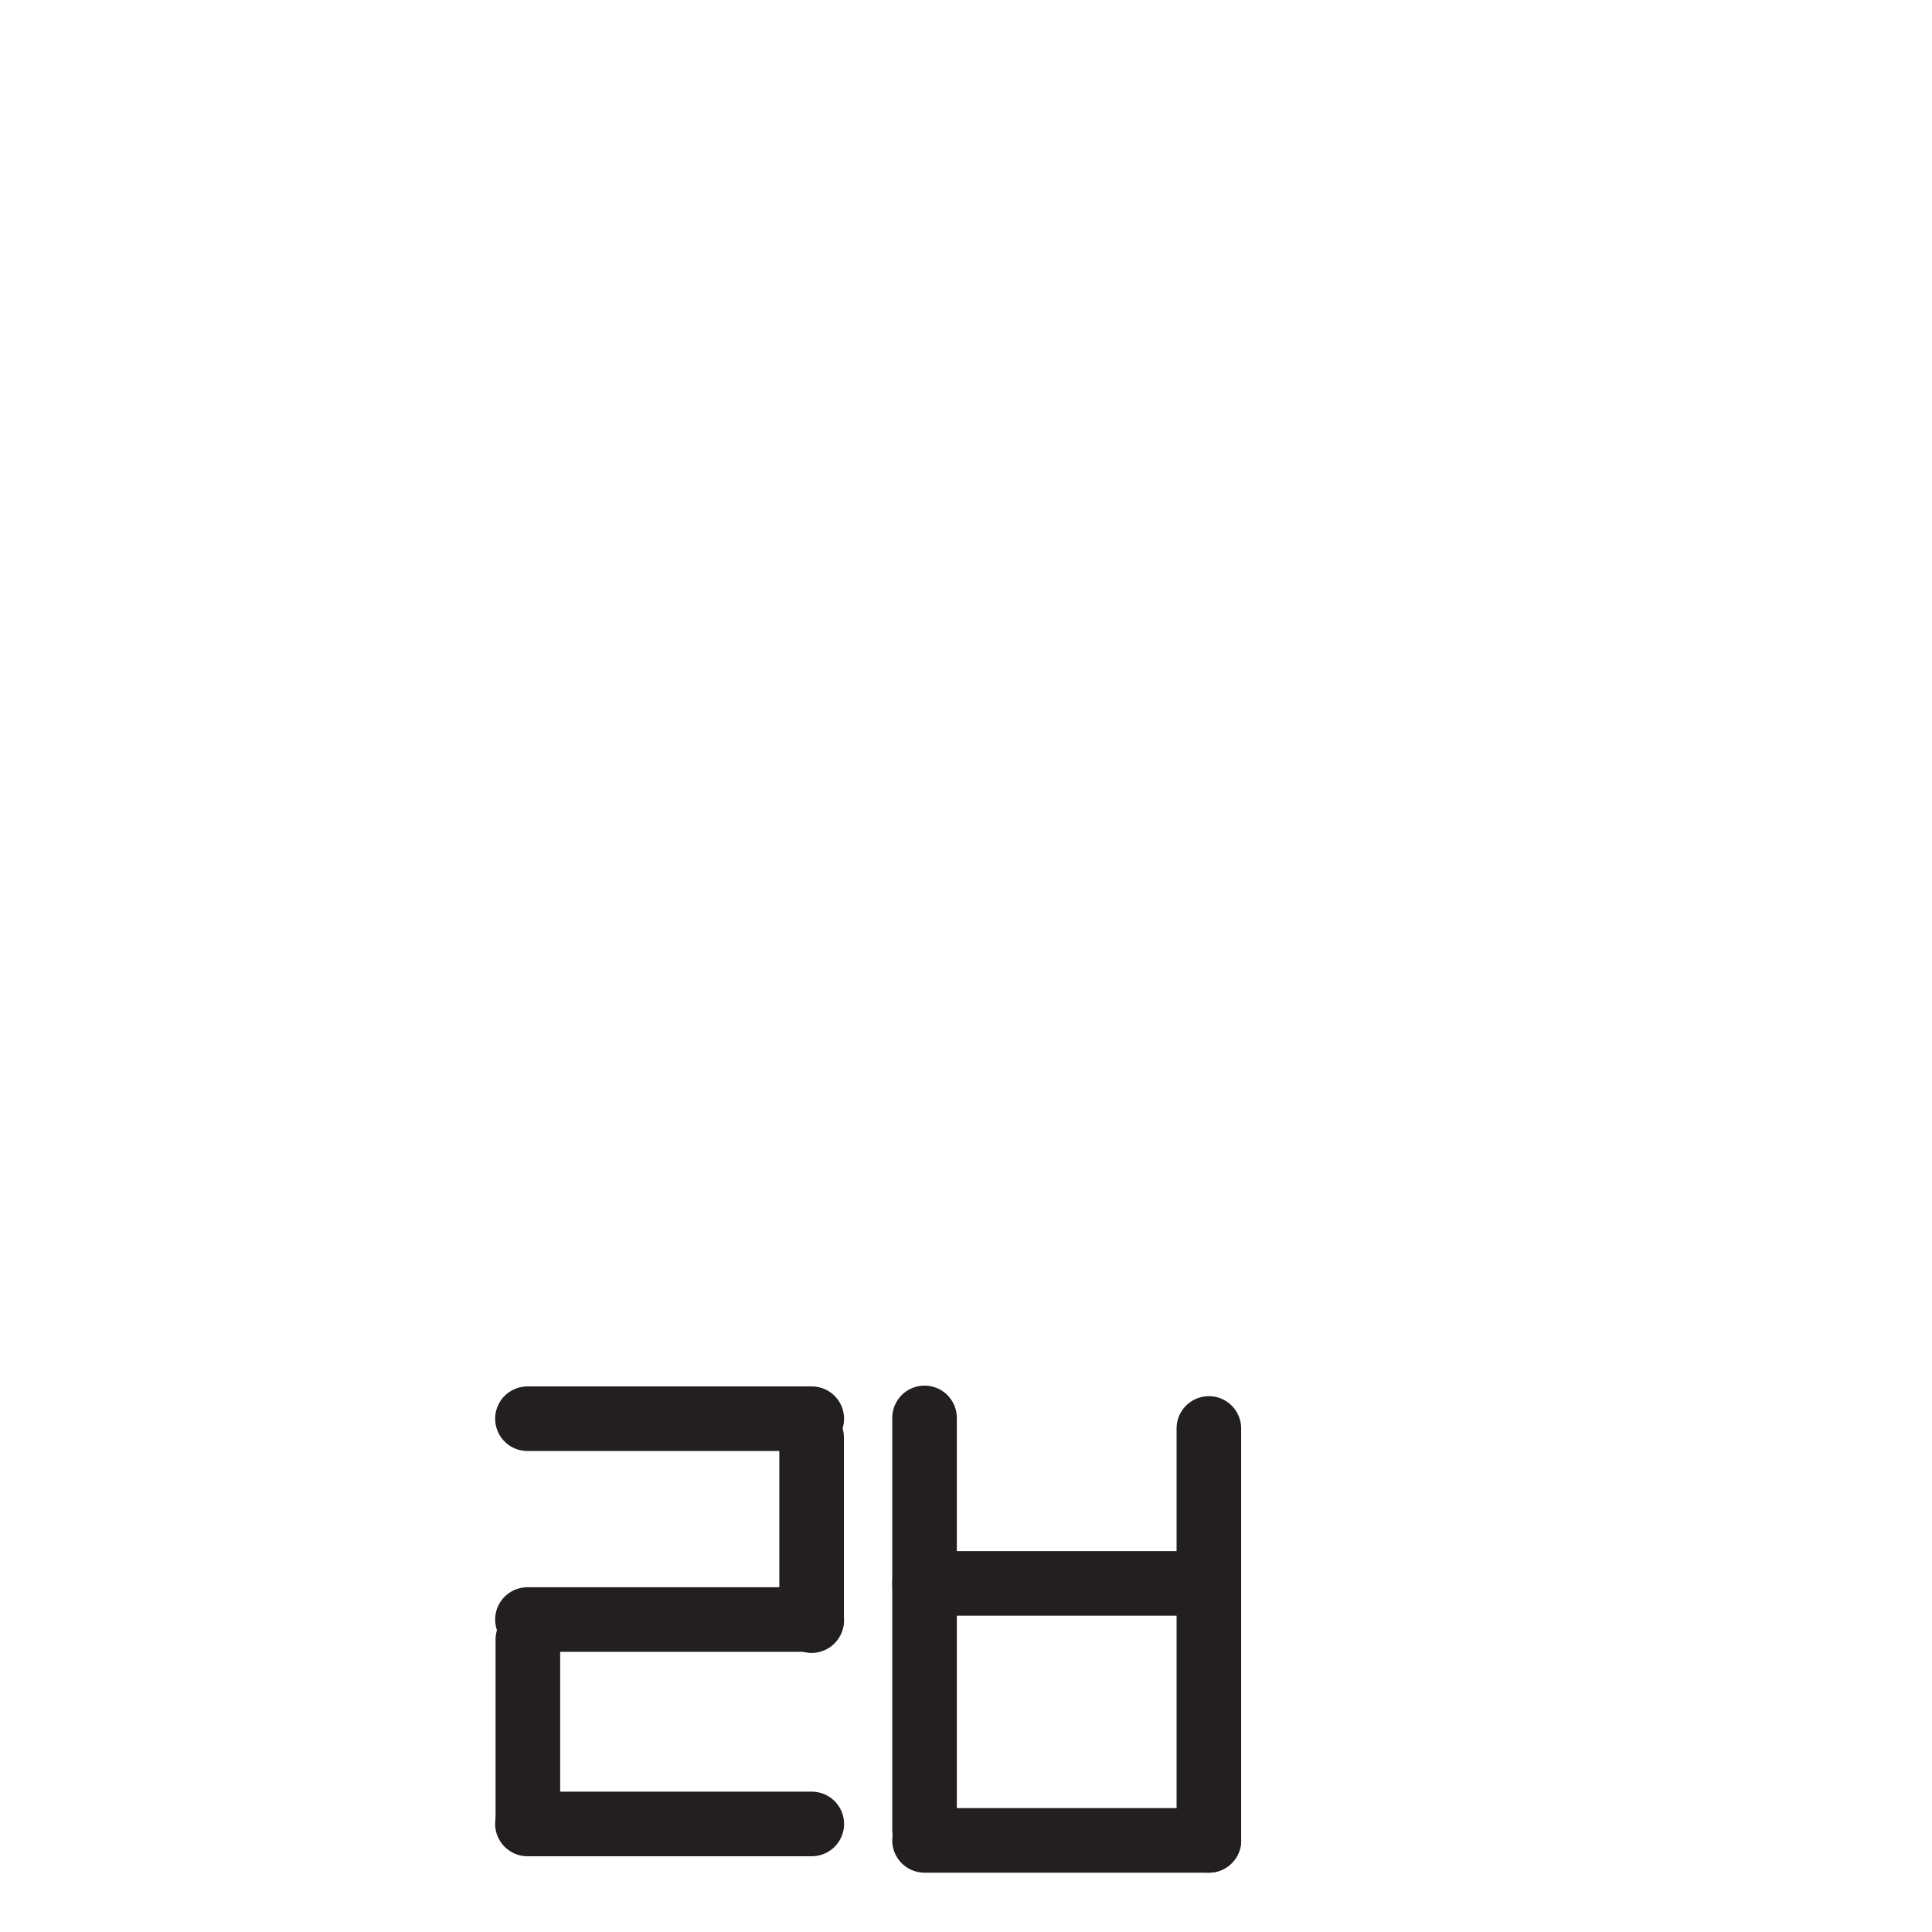
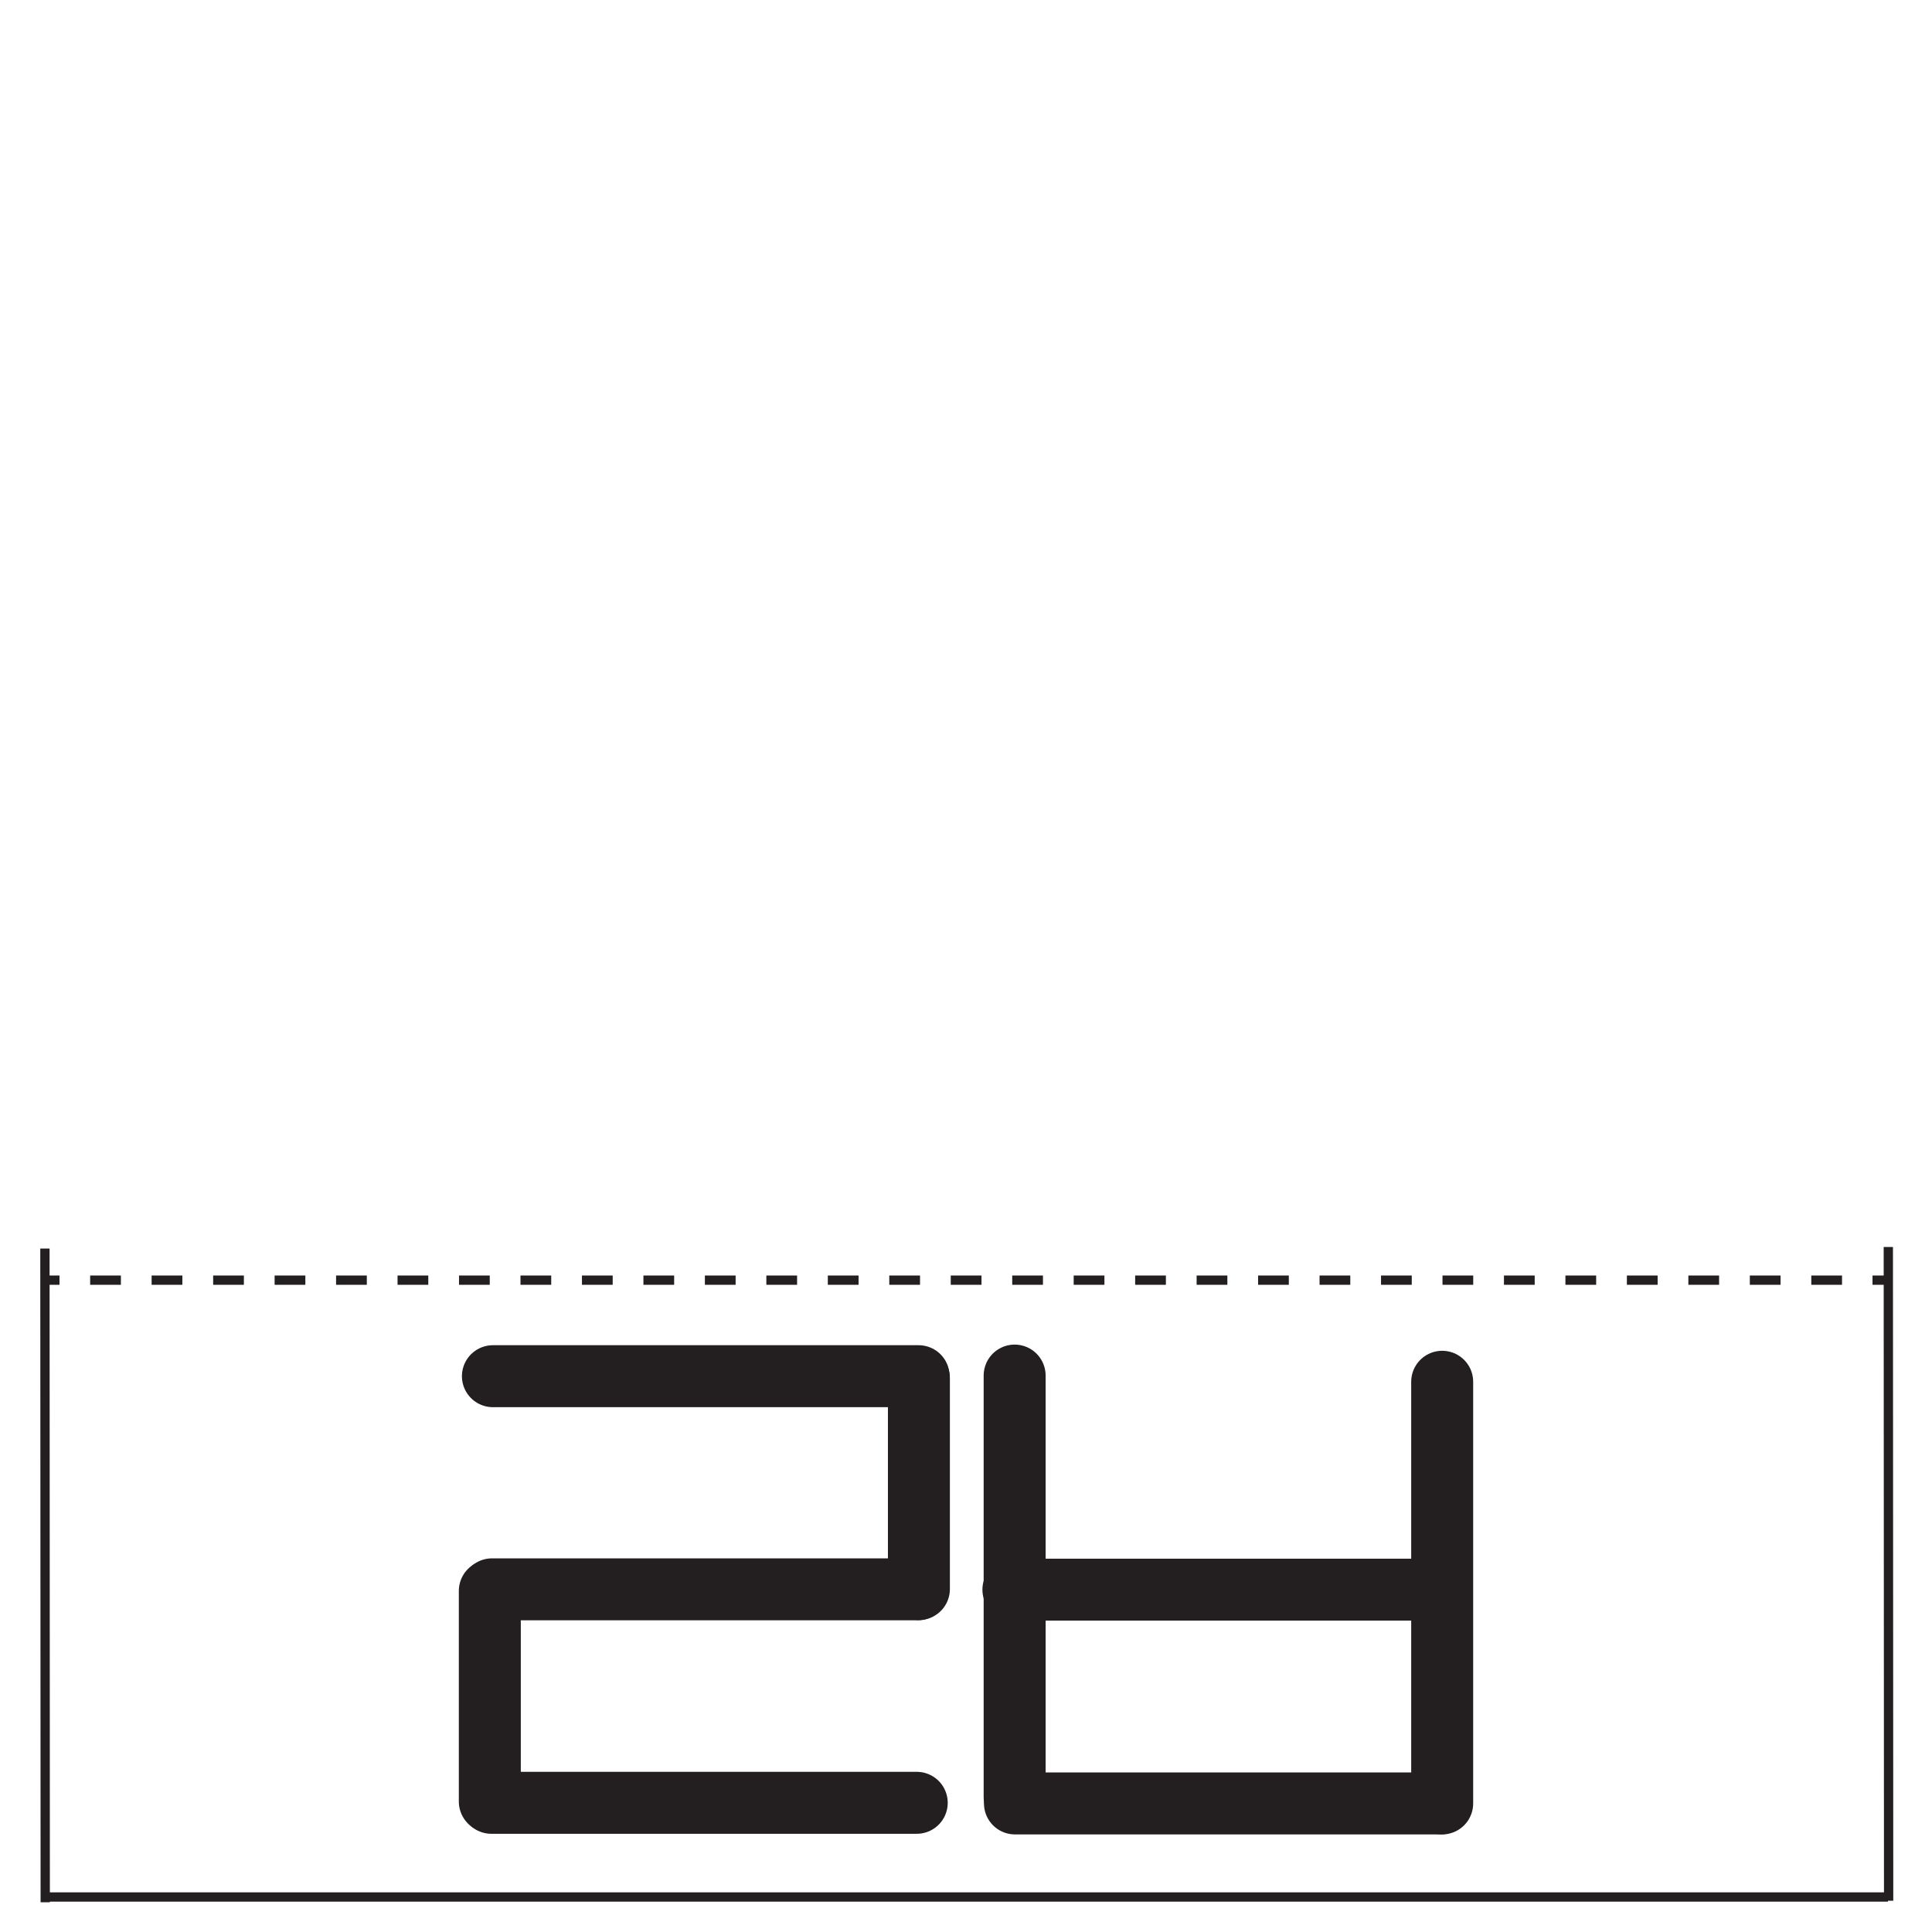
- <svg xmlns="http://www.w3.org/2000/svg" viewBox="0 0 598.28 598.28">
-   <line id="_" data-name="ㄹ" x1="163.46" y1="564.39" x2="163.46" y2="507.7" fill="none" stroke="#231F20" stroke-linecap="round" stroke-width="20" />
-   <line id="_-2" data-name="ㄲ" x1="251.38" y1="564.82" x2="163.33" y2="564.82" fill="none" stroke="#231F20" stroke-linecap="round" stroke-width="20" />
-   <line id="_-3" data-name="ㄲ" x1="374.35" y1="569.91" x2="374.35" y2="442.35" fill="none" stroke="#231F20" stroke-linecap="round" stroke-width="20" />
-   <line id="_-4" data-name="ㄲ" x1="251.38" y1="439.33" x2="163.33" y2="439.33" fill="none" stroke="#231F20" stroke-linecap="round" stroke-width="20" />
-   <line id="_-5" data-name="ㄲ" x1="251.38" y1="501.52" x2="163.33" y2="501.52" fill="none" stroke="#231F20" stroke-linecap="round" stroke-width="20" />
-   <line id="_-6" data-name="ㄹ" x1="251.33" y1="501.86" x2="251.33" y2="445.17" fill="none" stroke="#231F20" stroke-linecap="round" stroke-width="20" />
-   <line id="_-7" data-name="ㄲ" x1="374.35" y1="490.33" x2="286.3" y2="490.33" fill="none" stroke="#231F20" stroke-linecap="round" stroke-width="20" />
-   <line id="_-8" data-name="ㄲ" x1="374.35" y1="569.91" x2="286.3" y2="569.91" fill="none" stroke="#231F20" stroke-linecap="round" stroke-width="20" />
-   <line id="_-9" data-name="ㄲ" x1="286.3" y1="566.64" x2="286.3" y2="439.08" fill="none" stroke="#231F20" stroke-linecap="round" stroke-width="20" />
+ <svg xmlns="http://www.w3.org/2000/svg" viewBox="0 0 623.6 623.6">
+   <g transform="translate(0 402.5)">
+     <line x1="14.2" y1="209.8" x2="609.4" y2="209.8" fill="none" stroke="#231F20" stroke-width="3" stroke-miterlimit="10" />
+     <g>
+       <g>
+         <line x1="14.2" y1="10.7" x2="19.2" y2="10.7" fill="none" stroke="#231F20" stroke-width="3" stroke-miterlimit="10" />
+         <line x1="29.1" y1="10.7" x2="63.8" y2="10.7" fill="none" stroke="#231F20" stroke-width="3" stroke-miterlimit="10" stroke-dasharray="9.92,9.92,9.92,9.92" />
+         <line x1="68.8" y1="10.7" x2="599.5" y2="10.7" fill="none" stroke="#231F20" stroke-width="3" stroke-miterlimit="10" stroke-dasharray="9.92,9.92,9.92,9.92,9.92,9.92" />
+         <line x1="604.4" y1="10.7" x2="609.4" y2="10.7" fill="none" stroke="#231F20" stroke-width="3" stroke-miterlimit="10" />
+       </g>
+     </g>
+     <line x1="14.5" y1="0.5" x2="14.6" y2="211.5" fill="none" stroke="#231F20" stroke-width="3" stroke-miterlimit="10" />
+     <line x1="609.6" y1="211" x2="609.5" y2="0" fill="none" stroke="#231F20" stroke-width="3" stroke-miterlimit="10" />
+     <g id="_x313C_">
+       <g id="_x3142__00000170961750714643482050000003994426465969478809_">
+         <g id="_x3137__00000008846556649984415310000002417200314443376026_">
+           <g id="_x3134__00000057142188758566428570000011679895420424679321_">
+             <line id="_x3139__00000150096758671254110210000000518409742404355998_" x1="327.5" y1="177.6" x2="327.5" y2="41.5" fill="none" stroke="#231F20" stroke-width="20" stroke-linecap="round" stroke-miterlimit="10" />
+             <line id="_x3139__00000044146071032916197960000011585117650257671823_" x1="327.6" y1="179.6" x2="464.9" y2="179.6" fill="none" stroke="#231F20" stroke-width="20" stroke-linecap="round" stroke-miterlimit="10" />
+           </g>
+           <line id="_x3139__00000021816525925258846380000006566870175376197295_" x1="327.1" y1="110.6" x2="464.5" y2="110.6" fill="none" stroke="#231F20" stroke-width="20" stroke-linecap="round" stroke-miterlimit="10" />
+         </g>
+         <line id="_x3139__00000048482015009110452130000017653681597934946976_" x1="465.5" y1="179.6" x2="465.5" y2="43.5" fill="none" stroke="#231F20" stroke-width="20" stroke-linecap="round" stroke-miterlimit="10" />
+       </g>
+       <g id="_x3139__00000038392072046911938120000009003349365365471653_">
+         <g id="_x3137__00000012454265171699698870000009762486875874039201_">
+           <g id="_x3134__00000103982766044093564830000009690169317498904213_">
+             <line id="_x3139__00000103250763410001836860000005761862036898403237_" x1="296.6" y1="110.4" x2="296.6" y2="42.4" fill="none" stroke="#231F20" stroke-width="20" stroke-linecap="round" stroke-miterlimit="10" />
+             <line id="_x3139__00000142862615833764738280000001356606737590549652_" x1="158.6" y1="179.4" x2="295.9" y2="179.4" fill="none" stroke="#231F20" stroke-width="20" stroke-linecap="round" stroke-miterlimit="10" />
+           </g>
+           <line id="_x3139__00000023247431409759088140000006006966290907926145_" x1="159.1" y1="41.7" x2="296.5" y2="41.7" fill="none" stroke="#231F20" stroke-width="20" stroke-linecap="round" stroke-miterlimit="10" />
+         </g>
+         <line id="_x3139__00000055673521016209433930000006182018752643033250_" x1="158.8" y1="110.5" x2="296.2" y2="110.5" fill="none" stroke="#231F20" stroke-width="20" stroke-linecap="round" stroke-miterlimit="10" />
+         <line id="_x3139__00000145018161284314814420000006546047965964858557_" x1="158.1" y1="179" x2="158.1" y2="111" fill="none" stroke="#231F20" stroke-width="20" stroke-linecap="round" stroke-miterlimit="10" />
+       </g>
+     </g>
+   </g>
</svg>
